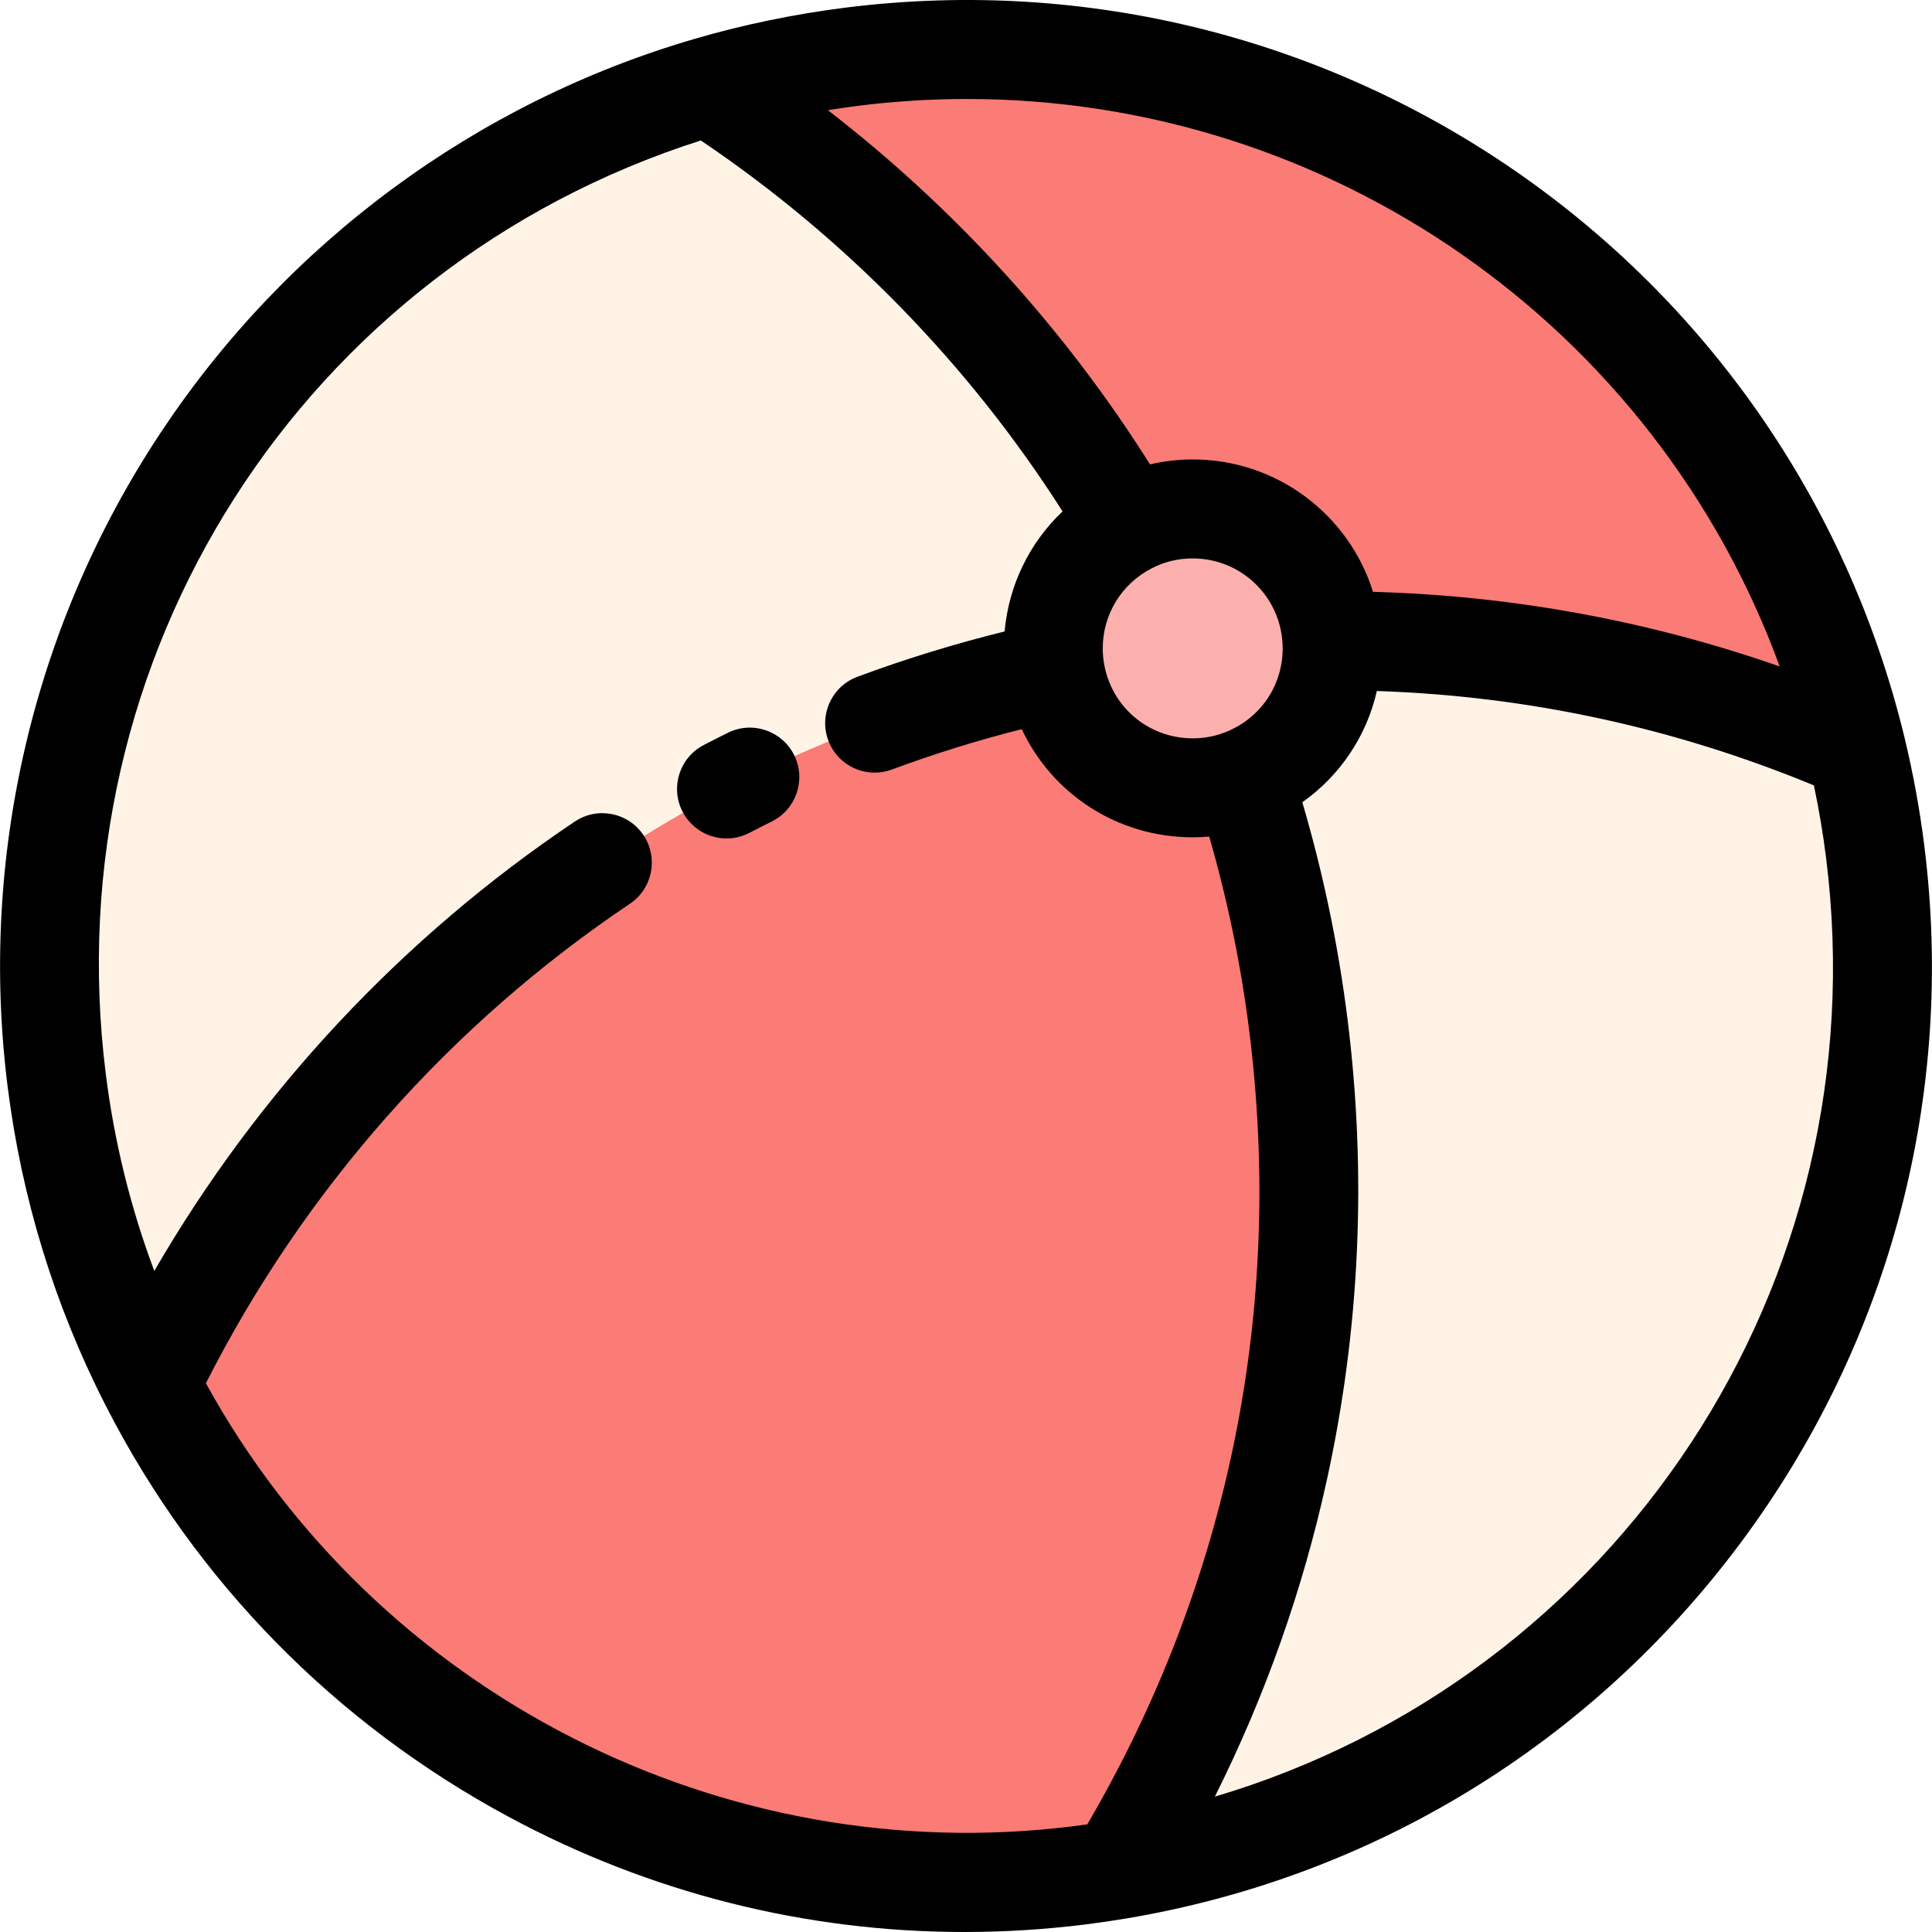
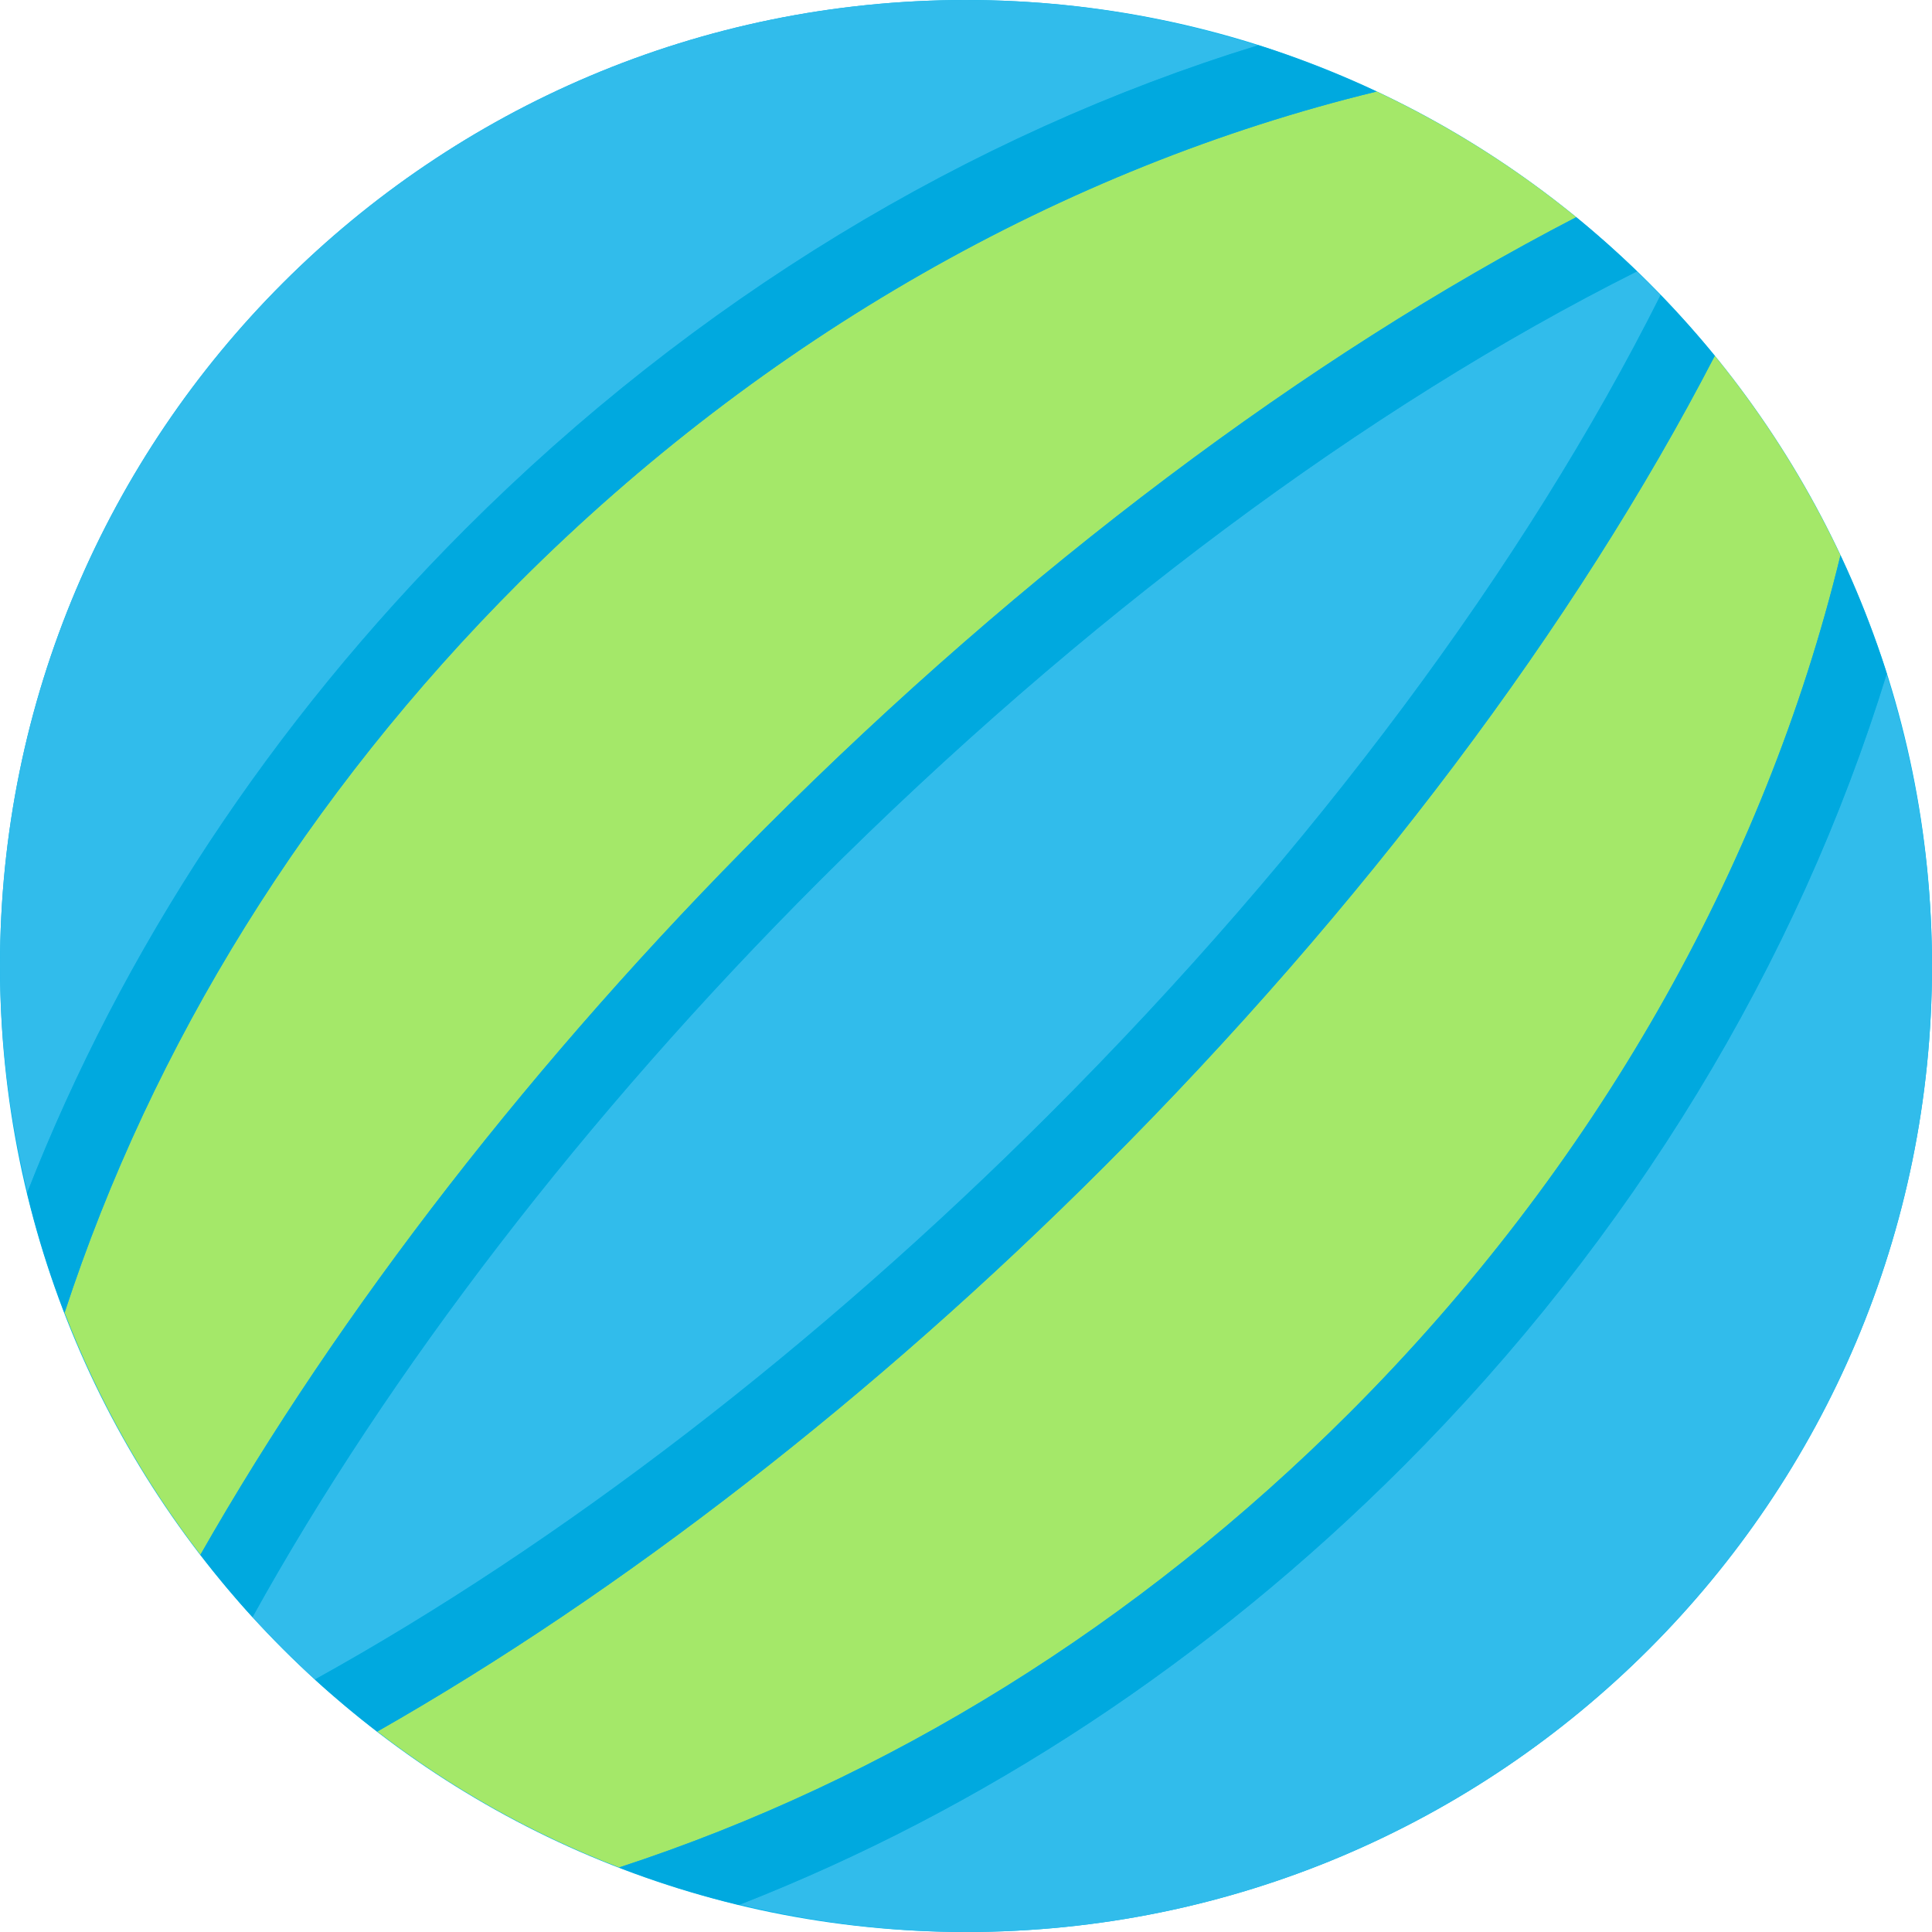
- <svg xmlns="http://www.w3.org/2000/svg" height="800px" width="800px" version="1.1" id="Layer_1" viewBox="0 0 512.002 512.002" xml:space="preserve">
-   <path style="fill:#FFF3E6;" d="M496.947,225.736c16.288,129.71-72.927,248.352-200.683,269.754v-0.013  c39.407-64.77,58.003-142.824,47.813-223.881c-2.833-22.608-7.79-44.443-14.622-65.307v-0.013  c13.796-5.35,23.579-18.753,23.579-34.45c0-0.682-0.013-1.351-0.066-2.02h0.066c48.941-0.092,96.06,10.15,138.955,28.864h0.013  C494.128,207.494,495.793,216.517,496.947,225.736z" />
-   <path style="fill:#FB7B76;" d="M492.003,198.669h-0.013c-42.896-18.714-90.014-28.956-138.955-28.864h-0.066  c-1.036-19.461-17.166-34.936-36.89-34.936c-6.124,0-11.894,1.482-16.969,4.131c-27.684-47.171-66.003-86.814-111.272-116.137  c12.209-3.554,24.864-6.19,37.886-7.829C349.586-0.519,463.35,80.119,492.003,198.669z" />
-   <path style="fill:#FBB0AD;" d="M352.969,169.805c0.052,0.669,0.066,1.338,0.066,2.02c0,15.697-9.783,29.1-23.579,34.45  c-4.144,1.626-8.655,2.505-13.376,2.505c-18.412,0-33.677-13.455-36.483-31.08c-0.315-1.915-0.472-3.869-0.472-5.875  c0-14.281,8.104-26.674,19.986-32.824c5.075-2.649,10.845-4.131,16.969-4.131C335.803,134.869,351.933,150.344,352.969,169.805z" />
-   <path style="fill:#FB7B76;" d="M344.078,271.595c10.19,81.057-8.406,159.112-47.813,223.881v0.013  c-3.318,0.551-6.649,1.049-10.019,1.469c-104.151,13.075-201.168-41.86-246.424-130.169  c33.572-69.609,89.844-127.074,160.488-161.629c24.772-12.13,51.328-21.441,79.287-27.461c2.806,17.625,18.071,31.08,36.483,31.08  c4.721,0,9.232-0.879,13.376-2.505v0.013C336.288,227.152,341.246,248.987,344.078,271.595z" />
-   <path style="fill:#FFF3E6;" d="M299.11,139c-11.881,6.15-19.986,18.543-19.986,32.824c0,2.006,0.157,3.96,0.472,5.875  c-27.959,6.019-54.515,15.33-79.287,27.461c-70.645,34.555-126.917,92.021-160.488,161.629  c-12.576-24.51-21.166-51.603-24.798-80.533C-0.045,166.212,75.242,55.635,187.839,22.863C233.108,52.186,271.427,91.829,299.11,139  z" />
-   <path d="M509.96,224.106c-1.191-9.514-2.943-19.104-5.206-28.507c0-0.004-0.001-0.008-0.003-0.012  C474.151,68.989,353.498-14.226,224.087,2.022c-13.535,1.704-26.965,4.48-39.912,8.25c-0.024,0.007-0.047,0.014-0.072,0.022  c-0.102,0.03-0.205,0.06-0.306,0.092C126.143,27.264,76.019,64.253,42.629,114.582C8.807,165.563-5.617,227.11,2.011,287.891  c3.722,29.64,12.441,58.04,25.908,84.416c0.134,0.289,0.279,0.573,0.435,0.854c23.735,46.122,60.506,83.558,106.371,108.278  c37.472,20.195,78.715,30.563,120.828,30.563c10.731,0,21.519-0.673,32.314-2.027c3.336-0.416,6.785-0.922,10.563-1.549  c65.259-10.932,123.04-46.216,162.7-99.351C500.907,355.784,518.246,290.095,509.96,224.106z M227.359,28.046  c9.719-1.22,19.378-1.815,28.945-1.815c96.09,0,182.311,60.096,215.339,150.387c-34.734-12.123-70.844-18.749-107.781-19.776  c-6.376-20.421-25.434-35.086-47.782-35.086c-3.82,0-7.623,0.454-11.319,1.309c-22.58-35.893-51.662-67.827-85.36-93.868  C222.049,28.77,224.701,28.38,227.359,28.046z M292.538,175.574c-0.198-1.206-0.299-2.468-0.299-3.749  c0-8.944,4.944-17.059,12.94-21.199c3.36-1.753,7.028-2.642,10.902-2.642c12.671,0,23.121,9.892,23.794,22.519  c0.005,0.109,0.013,0.219,0.022,0.329c0.026,0.328,0.025,0.657,0.025,0.993c0,9.918-5.969,18.641-15.254,22.243  c-2.705,1.061-5.594,1.599-8.587,1.599C304.293,195.666,294.396,187.242,292.538,175.574z M54.565,366.574  c25.972-51.253,64.707-95.092,112.367-127.068c6.014-4.035,7.619-12.183,3.583-18.197c-4.035-6.013-12.182-7.619-18.196-3.583  c-45.747,30.693-83.858,71.52-111.431,119.092c-6.282-16.743-10.595-34.21-12.853-52.196  C14.143,173.94,80.218,70.885,185.725,37.225c38.302,25.808,71.183,59.532,95.864,98.302c-8.764,8.302-14.267,19.557-15.355,31.817  c-13.228,3.269-26.308,7.286-39.009,12.006c-6.789,2.523-10.247,10.072-7.724,16.861c1.963,5.284,6.969,8.55,12.294,8.55  c1.517,0,3.061-0.266,4.566-0.825c11.215-4.168,22.749-7.752,34.418-10.704c8.048,17.192,25.387,28.663,45.302,28.663  c1.469,0,2.928-0.068,4.376-0.194c4.851,16.82,8.427,34.096,10.611,51.531c9.278,73.803-5.566,146.358-42.922,210.242  c-1.199,0.17-2.378,0.33-3.532,0.473C191.242,495.672,99.649,448.665,54.565,366.574z M321.95,476.126  c13.301-26.565,23.235-54.597,29.63-83.666c8.828-40.143,10.683-81.358,5.512-122.496c-2.431-19.41-6.459-38.649-11.96-57.353  c9.999-7.07,17.023-17.514,19.751-29.487c39.931,1.321,78.81,9.714,115.818,25.015c1.349,6.383,2.434,12.825,3.235,19.229  C498.137,340.463,428.384,444.556,321.95,476.126z" />
-   <path d="M192.891,194.195c-2.151,1.066-4.288,2.152-6.411,3.258c-6.423,3.347-8.917,11.266-5.572,17.689  c2.338,4.488,6.908,7.058,11.641,7.058c2.042,0,4.113-0.477,6.048-1.486c1.967-1.024,3.945-2.03,5.937-3.016  c6.49-3.216,9.144-11.083,5.93-17.573C207.25,193.637,199.383,190.98,192.891,194.195z" />
+ <svg xmlns="http://www.w3.org/2000/svg" height="800px" width="800px" version="1.1" id="Capa_1" viewBox="0 0 51 51" xml:space="preserve" fill="#000000">
+   <g id="SVGRepo_bgCarrier" stroke-width="0" />
+   <g id="SVGRepo_tracerCarrier" stroke-linecap="round" stroke-linejoin="round" />
+   <g id="SVGRepo_iconCarrier">
+     <g>
+       <circle style="fill:#00B3E9;" cx="25.5" cy="25.5" r="25.5" />
+       <path style="fill:#31BCEB;" d="M25.5,0C11.417,0,0,11.417,0,25.5c0,2.059,0.261,4.055,0.724,5.972 c2.511-6.414,6.43-12.374,11.57-17.515c6.02-6.019,13.254-10.404,20.91-12.759C30.773,0.426,28.187,0,25.5,0z" />
+       <path style="fill:#A4E869;" d="M41.608,5.734c-1.605-1.31-3.373-2.426-5.268-3.318c-8.28,2.012-16.177,6.501-22.631,12.954 c-5.594,5.595-9.685,12.191-12.003,19.28c0.889,2.311,2.101,4.459,3.586,6.389c3.665-6.439,8.834-13.108,14.906-19.18 C27.052,15.006,34.503,9.413,41.608,5.734z" />
+       <path style="fill:#F18D46;" d="M48.583,14.661c0.22,0.468,0.423,0.944,0.615,1.427C49.007,15.605,48.803,15.129,48.583,14.661z" />
+       <path style="fill:#F18D46;" d="M43.836,7.789c0.498,0.515,0.976,1.048,1.429,1.604C44.812,8.837,44.334,8.304,43.836,7.789z" />
+       <path style="fill:#F18D46;" d="M41.608,5.735c0.555,0.453,1.089,0.932,1.604,1.429C42.696,6.666,42.163,6.188,41.608,5.735z" />
+       <path style="fill:#A4E869;" d="M45.266,9.392c-3.679,7.105-9.272,14.556-16.126,21.41c-6.073,6.072-12.741,11.241-19.18,14.905 c1.929,1.485,4.075,2.699,6.384,3.588c7.091-2.317,13.689-6.409,19.285-12.004c6.454-6.454,10.942-14.351,12.954-22.631 C47.692,12.766,46.575,10.998,45.266,9.392z" />
+       <path style="fill:#31BCEB;" d="M49.802,17.796c-2.355,7.657-6.74,14.891-12.759,20.91c-5.141,5.141-11.102,9.06-17.517,11.571 C21.444,50.739,23.44,51,25.5,51C39.583,51,51,39.583,51,25.5C51,22.813,50.574,20.227,49.802,17.796z" />
+       <path style="fill:#31BCEB;" d="M43.836,7.788c-0.205-0.212-0.412-0.42-0.624-0.624c-7.125,3.571-14.664,9.174-21.6,16.11 c-6.158,6.159-11.355,12.929-14.946,19.414c0.524,0.573,1.073,1.123,1.646,1.646c6.485-3.591,13.255-8.788,19.414-14.946 C34.662,22.452,40.265,14.913,43.836,7.788z" />
+       <path style="fill:#F18D46;" d="M34.912,1.801c0.482,0.192,0.959,0.395,1.427,0.615C35.871,2.197,35.395,1.993,34.912,1.801z" />
+       <path style="fill:#FCC7A2;" d="M34.703,1.719c0.07,0.027,0.139,0.055,0.209,0.082C34.843,1.774,34.773,1.746,34.703,1.719z" />
+       <polygon style="fill:#FCC7A2;" points="36.339,2.417 36.339,2.417 36.339,2.417 " />
+       <path style="fill:#00A9DF;" d="M12.294,13.957C7.148,19.103,3.225,25.071,0.715,31.492c0.261,1.085,0.592,2.142,0.987,3.168 c2.317-7.093,6.409-13.692,12.006-19.289C20.162,8.918,28.059,4.429,36.339,2.417l0,0c-0.468-0.22-0.944-0.423-1.427-0.615 c-0.07-0.028-0.139-0.055-0.209-0.082c-0.488-0.189-0.982-0.367-1.484-0.526C25.557,3.546,18.318,7.934,12.294,13.957z" />
+       <polygon style="fill:#FCC7A2;" points="43.836,7.788 43.836,7.788 43.836,7.789 " />
+       <polygon style="fill:#FCC7A2;" points="45.266,9.392 45.265,9.392 45.266,9.392 " />
+       <polygon style="fill:#FCC7A2;" points="8.312,44.335 8.312,44.335 8.312,44.335 " />
+       <path style="fill:#00A9DF;" d="M29.14,30.803c6.854-6.855,12.447-14.305,16.126-21.41c0,0,0,0,0,0 c-0.453-0.555-0.932-1.089-1.429-1.604c0,0,0,0,0,0c-3.571,7.125-9.174,14.664-16.11,21.6 c-6.159,6.158-12.929,11.355-19.414,14.946l0,0c0.528,0.482,1.079,0.938,1.645,1.375C16.397,42.045,23.066,36.875,29.14,30.803z" />
+       <polygon style="fill:#FCC7A2;" points="6.665,42.688 6.665,42.688 6.665,42.688 " />
+       <polygon style="fill:#FCC7A2;" points="43.212,7.164 43.211,7.164 43.212,7.164 " />
+       <polygon style="fill:#FCC7A2;" points="41.608,5.734 41.608,5.734 41.608,5.735 " />
+       <path style="fill:#00A9DF;" d="M43.212,7.164C43.212,7.164,43.212,7.164,43.212,7.164c-0.515-0.498-1.048-0.976-1.604-1.43 c0,0,0,0,0,0c-7.105,3.679-14.556,9.272-21.41,16.126C14.125,27.934,8.955,34.603,5.29,41.043c0.437,0.567,0.893,1.118,1.375,1.645 l0,0c3.591-6.485,8.788-13.255,14.946-19.414C28.548,16.338,36.087,10.735,43.212,7.164z" />
+       <polygon style="fill:#FCC7A2;" points="48.583,14.661 48.583,14.661 48.583,14.661 " />
+       <path style="fill:#FCC7A2;" d="M49.199,16.088c0.028,0.07,0.055,0.139,0.082,0.209C49.254,16.227,49.226,16.157,49.199,16.088z" />
+       <path style="fill:#00A9DF;" d="M16.34,49.298c1.026,0.395,2.083,0.726,3.168,0.987c6.422-2.51,12.389-6.433,17.535-11.579 c6.023-6.024,10.411-13.264,12.764-20.926c-0.159-0.502-0.337-0.996-0.526-1.484c-0.027-0.07-0.055-0.139-0.082-0.209 c-0.192-0.482-0.395-0.959-0.615-1.427l0,0c-2.012,8.28-6.501,16.177-12.954,22.631C30.032,42.888,23.432,46.98,16.34,49.298z" />
+     </g>
+   </g>
</svg>
